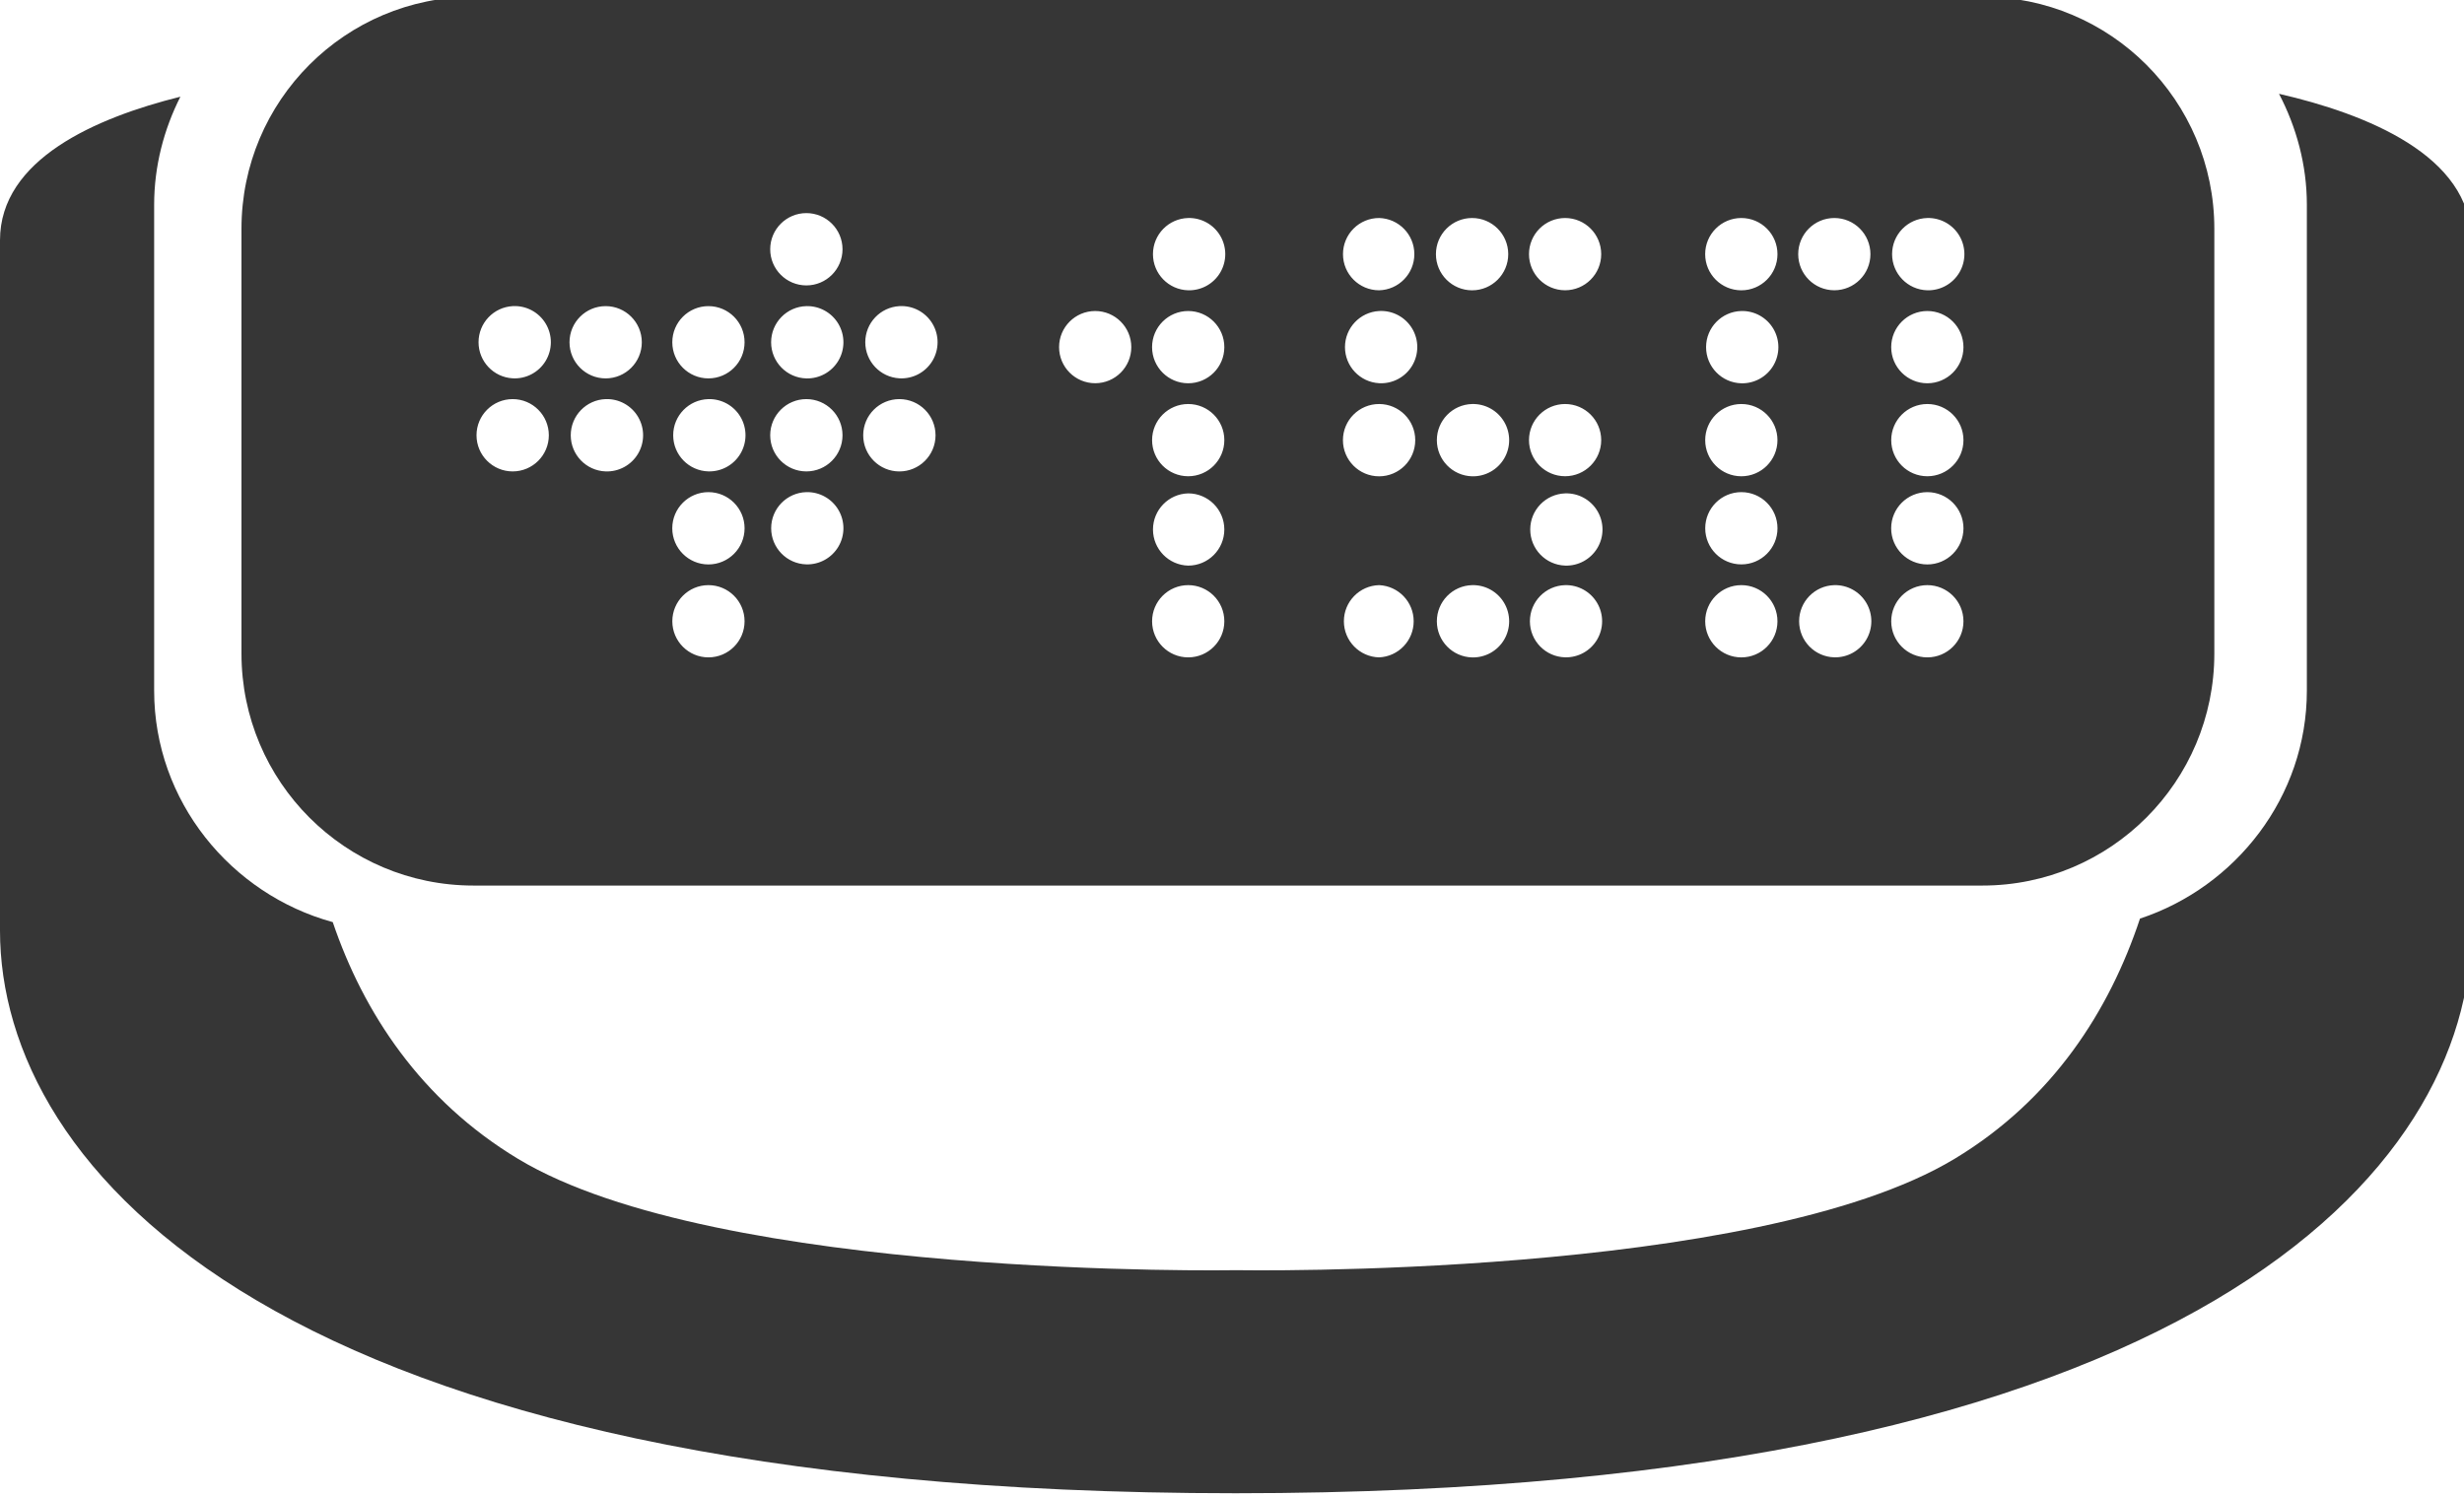
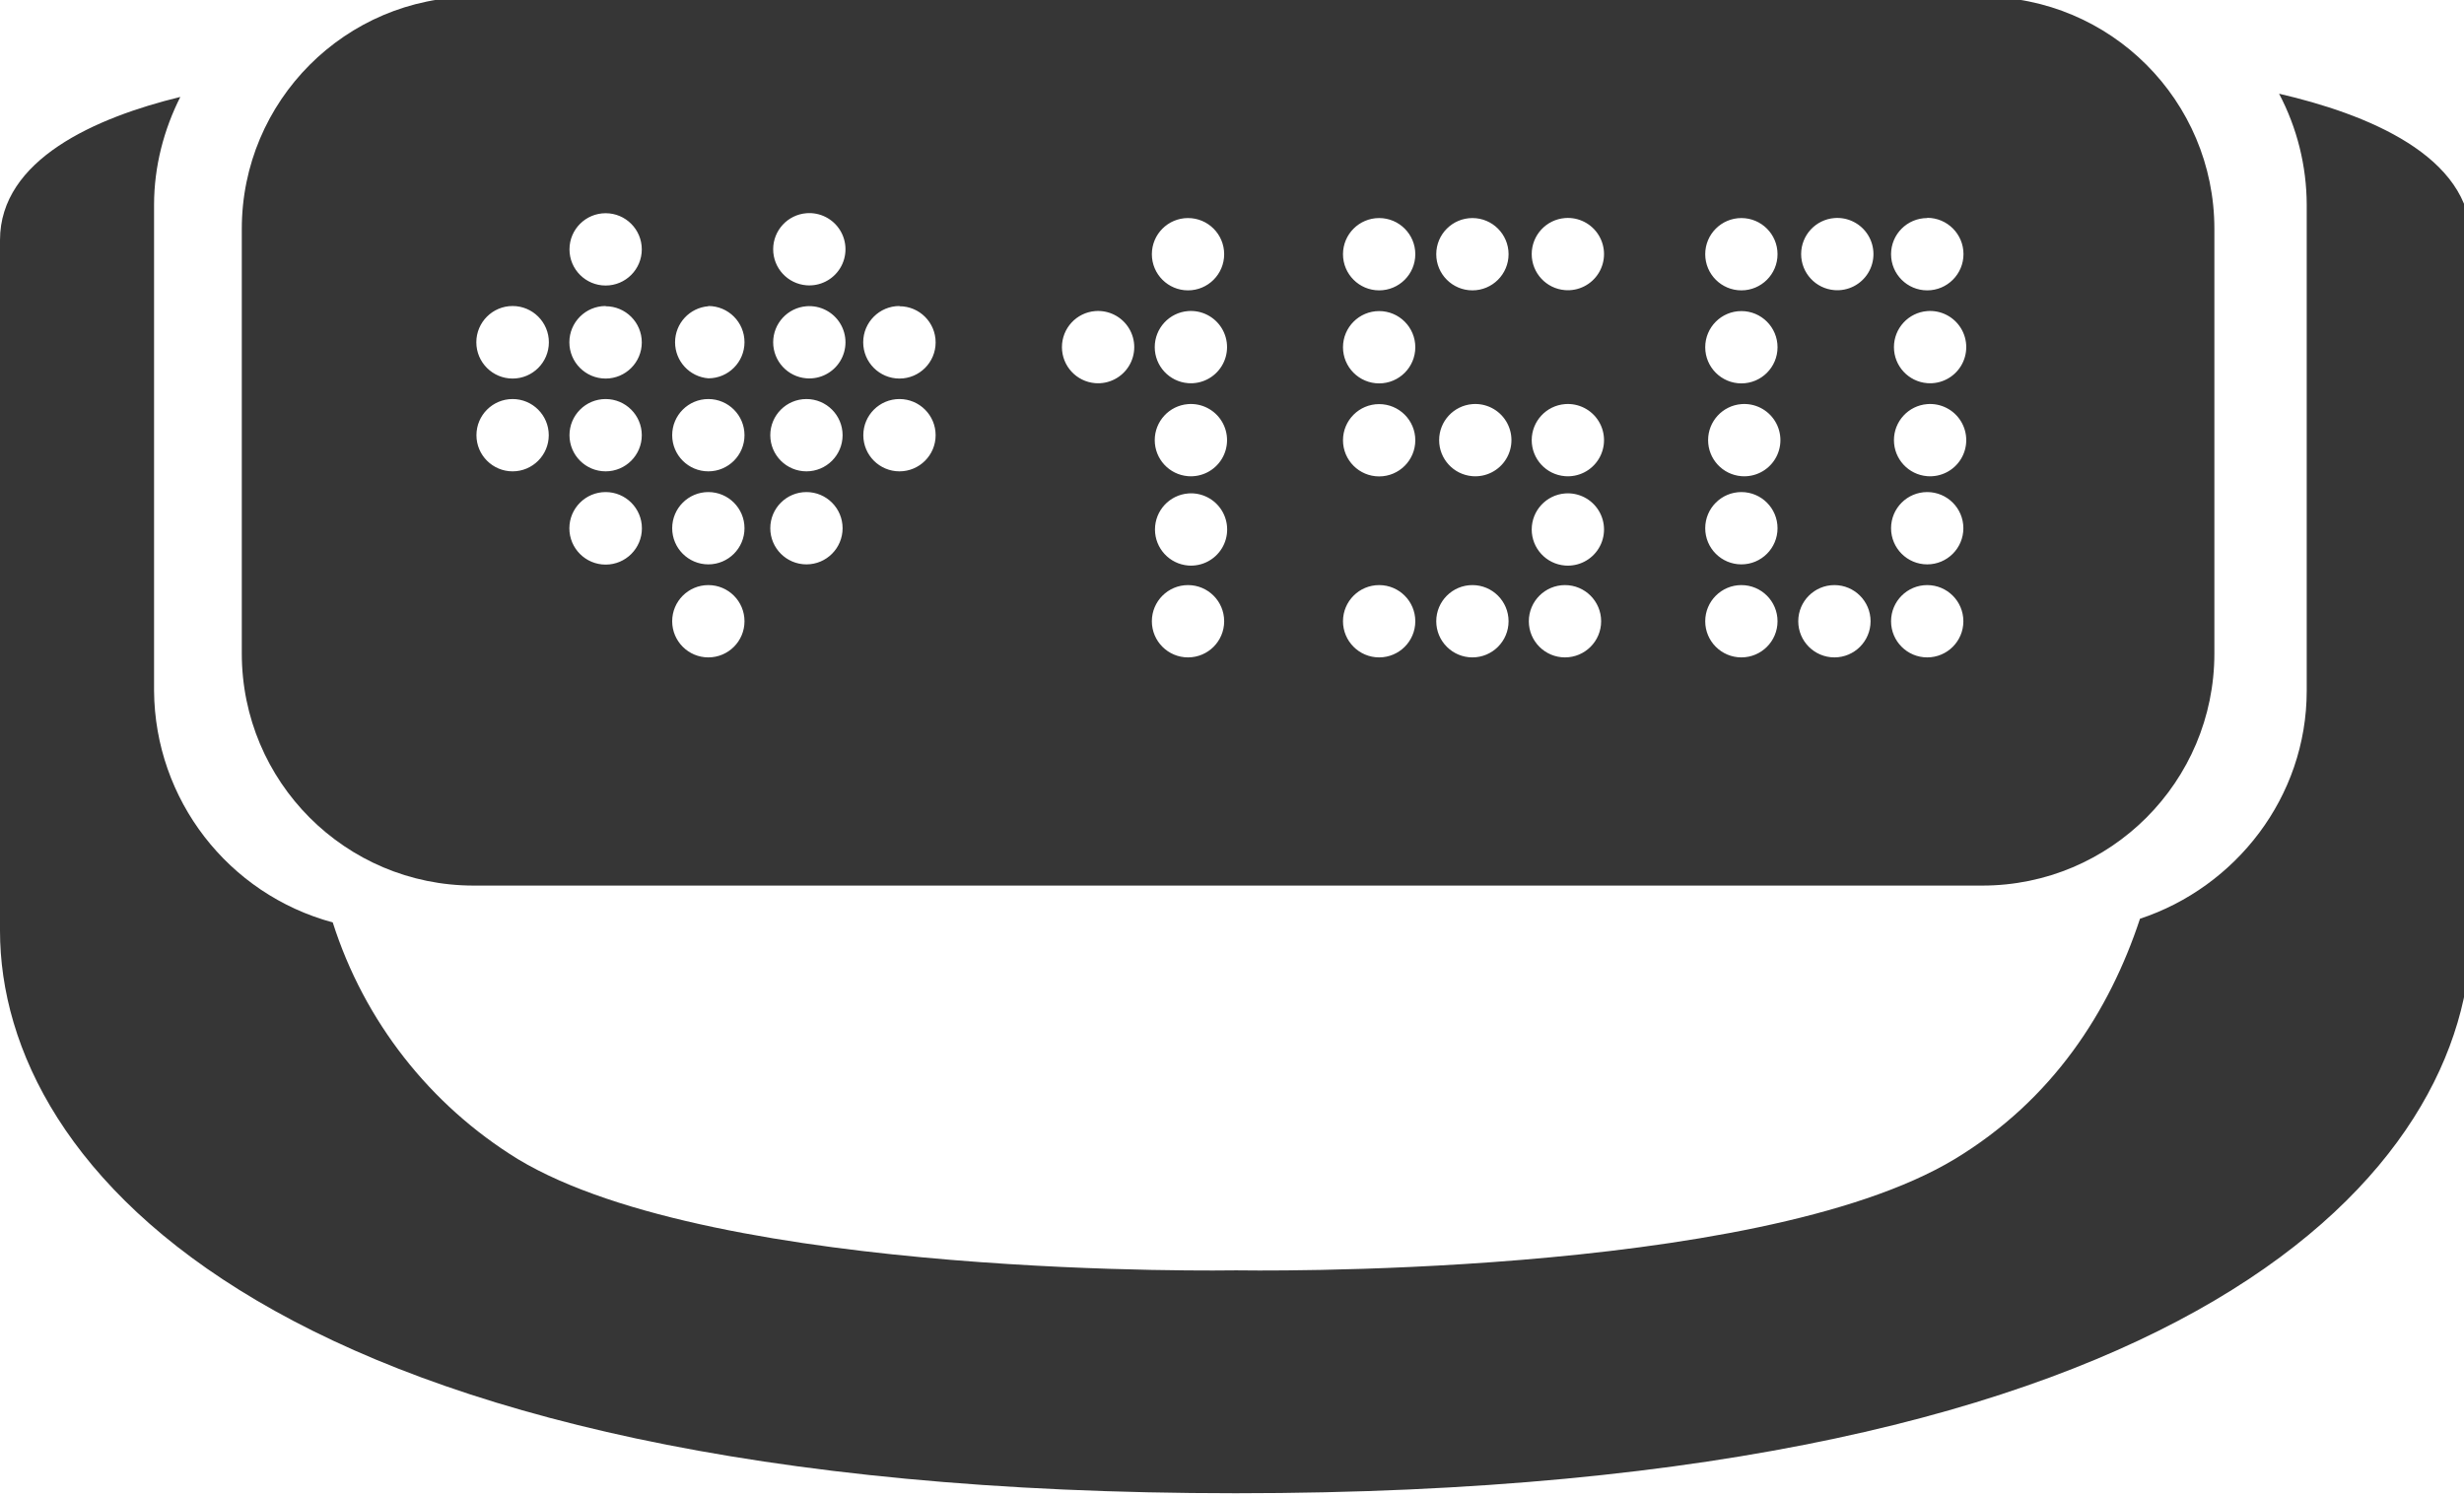
- <svg xmlns="http://www.w3.org/2000/svg" width="107" height="65" viewBox="0 0 107 65">
+ <svg xmlns="http://www.w3.org/2000/svg" width="107" height="65">
  <g fill="#363636">
-     <path d="M98.967 4.074c.752 1.441 1.209 3.08 1.209 4.818v21.102c0 4.616-3.092 8.527-7.246 9.9-1.325 3.987-3.778 7.854-8.051 10.432-8.676 5.231-31.124 4.837-31.198 4.837-.078 0-22.513.395-31.189-4.837-4.216-2.545-6.708-6.347-8.042-10.279-4.418-1.209-7.756-5.251-7.756-10.053V8.893c0-1.688.427-3.282 1.139-4.693C4.17 5.109 0 6.918 0 10.434v29.983C0 50.668 11.839 64.85 53.657 64.85c41.82 0 53.657-14.182 53.657-24.433V10.434c-.001-3.684-4.576-5.494-8.347-6.36z" />
-     <path d="M20.561 38.459h65.523c5.564 0 10.074-4.513 10.074-10.077V9.935c0-5.563-4.51-10.075-10.074-10.075H20.561c-5.564 0-10.075 4.511-10.075 10.075v18.447c0 5.564 4.511 10.077 10.075 10.077zM83.695 9.468a1.57 1.57 0 1 1 0 3.139 1.57 1.57 0 0 1 0-3.139zm0 4.039a1.569 1.569 0 1 1 0 3.138 1.569 1.569 0 0 1 0-3.138zm0 4.039a1.568 1.568 0 1 1 .001 3.137 1.568 1.568 0 0 1-.001-3.137zm0 3.827a1.57 1.57 0 1 1-.001 3.14 1.57 1.57 0 0 1 .001-3.14zm0 4.039a1.568 1.568 0 1 1 .001 3.137 1.568 1.568 0 0 1-.001-3.137zM79.656 9.468c.867 0 1.568.703 1.568 1.57a1.568 1.568 0 1 1-3.136 0c0-.868.703-1.57 1.568-1.57zm0 15.944a1.568 1.568 0 1 1 0 3.135 1.568 1.568 0 0 1 0-3.135zM75.619 9.468a1.57 1.57 0 1 1-.003 3.14 1.57 1.57 0 0 1 .003-3.14zm0 4.039a1.57 1.57 0 1 1-.003 3.139 1.57 1.57 0 0 1 .003-3.139zm0 4.039a1.569 1.569 0 1 1-.002 3.138 1.569 1.569 0 0 1 .002-3.138zm0 3.827a1.568 1.568 0 1 1 0 3.138 1.568 1.568 0 0 1 0-3.138zm0 4.039a1.569 1.569 0 1 1-.002 3.138 1.569 1.569 0 0 1 .002-3.138zM67.965 9.468c.867 0 1.568.703 1.568 1.57a1.568 1.568 0 1 1-3.136 0 1.568 1.568 0 0 1 1.568-1.57zm0 8.078a1.568 1.568 0 1 1-1.568 1.569 1.568 1.568 0 0 1 1.568-1.569zm0 3.881a1.569 1.569 0 1 1-.002 3.136 1.569 1.569 0 0 1 .002-3.136zm0 3.985a1.568 1.568 0 1 1 0 3.135 1.568 1.568 0 0 1 0-3.135zM63.926 9.468a1.57 1.57 0 1 1 0 3.14 1.57 1.57 0 0 1 0-3.14zm0 8.078a1.57 1.57 0 1 1 .001 3.139 1.57 1.57 0 0 1-.001-3.139zm0 7.866a1.57 1.57 0 1 1 .001 3.139 1.57 1.57 0 0 1-.001-3.139zM59.888 9.468a1.57 1.57 0 0 1 0 3.139 1.568 1.568 0 0 1-1.568-1.569 1.567 1.567 0 0 1 1.568-1.57zm0 4.039a1.57 1.57 0 1 1-.001 3.135 1.57 1.57 0 0 1 .001-3.135zm0 4.039a1.57 1.57 0 1 1-.001 3.14 1.57 1.57 0 0 1 .001-3.14zm0 7.866a1.57 1.57 0 0 1 0 3.137 1.569 1.569 0 0 1 0-3.137zm-8.29-15.944a1.57 1.57 0 1 1 0 3.139 1.57 1.57 0 0 1 0-3.139zm0 4.039a1.569 1.569 0 1 1 0 3.138 1.569 1.569 0 0 1 0-3.138zm0 4.039a1.568 1.568 0 1 1 .001 3.137 1.568 1.568 0 0 1-.001-3.137zm0 3.881a1.568 1.568 0 1 1 0 3.137 1.569 1.569 0 0 1 0-3.137zm0 3.985a1.568 1.568 0 1 1 .001 3.137 1.568 1.568 0 0 1-.001-3.137zm-4.039-11.905a1.568 1.568 0 1 1 0 3.136 1.568 1.568 0 0 1 0-3.136zm-8.502-.212a1.57 1.57 0 1 1-.001 3.135 1.57 1.57 0 0 1 .001-3.135zm0 4.038a1.57 1.57 0 1 1-.003 3.141 1.57 1.57 0 0 1 .003-3.141zm-4.039-8.078a1.57 1.57 0 1 1-.003 3.14 1.57 1.57 0 0 1 .003-3.14zm0 4.04a1.57 1.57 0 1 1-.003 3.139 1.57 1.57 0 0 1 .003-3.139zm0 4.038a1.57 1.57 0 1 1-.003 3.14 1.57 1.57 0 0 1 .003-3.14zm0 4.04a1.569 1.569 0 1 1-.001 3.137 1.569 1.569 0 0 1 .001-3.137zm-4.254-8.078a1.569 1.569 0 1 1 0 3.138 1.569 1.569 0 0 1 0-3.138zm0 4.038a1.57 1.57 0 1 1 0 3.139 1.57 1.57 0 0 1 0-3.139zm0 4.04a1.57 1.57 0 1 1-.001 3.14 1.57 1.57 0 0 1 .001-3.14zm0 4.039a1.568 1.568 0 1 1 .001 3.137 1.568 1.568 0 0 1-.001-3.137zM26.3 9.255a1.57 1.57 0 1 1 0 0zm0 4.04a1.57 1.57 0 0 1 1.571 1.568 1.57 1.57 0 0 1-3.14 0 1.57 1.57 0 0 1 1.569-1.568zm0 4.038a1.571 1.571 0 1 1 0 3.14 1.571 1.571 0 0 1 0-3.14zm0 4.04a1.57 1.57 0 1 1 0 0zm-4.037-8.078a1.57 1.57 0 1 1-.001 3.135 1.57 1.57 0 0 1 .001-3.135zm0 4.038a1.57 1.57 0 0 1 0 3.14 1.57 1.57 0 0 1 0-3.14z" />
+     <path d="M98.97 4.07a10.4 10.4 0 0 1 1.2 4.82V30c0 4.62-3.09 8.53-7.24 9.9-1.32 4-3.78 7.86-8.05 10.44-8.68 5.23-31.12 4.83-31.2 4.83-.08 0-22.51.4-31.19-4.83a18.73 18.73 0 0 1-8.04-10.28 10.5 10.5 0 0 1-7.76-10.06V8.9c0-1.68.43-3.28 1.14-4.69C4.17 5.1 0 6.92 0 10.43v29.99c0 10.25 11.84 24.43 53.66 24.43 41.82 0 53.65-14.18 53.65-24.43V10.43c0-3.68-4.57-5.49-8.34-6.36z" />
+     <path d="M20.56 38.46h65.52c5.57 0 10.08-4.51 10.08-10.08V9.94c0-5.57-4.51-10.08-10.08-10.08H20.56A10.08 10.08 0 0 0 10.5 9.94v18.44c0 5.57 4.5 10.08 10.07 10.08zm63.13-29a1.57 1.57 0 1 1 0 3.15 1.57 1.57 0 0 1 0-3.14zm0 4.05a1.57 1.57 0 1 1 0 3.13 1.57 1.57 0 0 1 0-3.13zm0 4.04a1.57 1.57 0 1 1 0 3.13 1.57 1.57 0 0 1 0-3.13zm0 3.82a1.57 1.57 0 1 1 0 3.14 1.57 1.57 0 0 1 0-3.14zm0 4.04a1.57 1.57 0 1 1 0 3.14 1.57 1.57 0 0 1 0-3.14zM79.66 9.47a1.57 1.57 0 1 1 0 3.13 1.57 1.57 0 0 1 0-3.13zm0 15.94a1.57 1.57 0 1 1 0 3.14 1.57 1.57 0 0 1 0-3.14zM75.62 9.47a1.57 1.57 0 1 1 0 3.14 1.57 1.57 0 0 1 0-3.14zm0 4.04a1.57 1.57 0 1 1 0 3.14 1.57 1.57 0 0 1 0-3.14zm0 4.04a1.57 1.57 0 1 1 0 3.13 1.57 1.57 0 0 1 0-3.13zm0 3.82a1.57 1.57 0 1 1 0 3.14 1.57 1.57 0 0 1 0-3.14zm0 4.04a1.57 1.57 0 1 1 0 3.14 1.57 1.57 0 0 1 0-3.14zM67.96 9.47a1.57 1.57 0 1 1 0 3.13 1.57 1.57 0 0 1 0-3.13zm0 8.08a1.57 1.57 0 1 1 0 3.13 1.57 1.57 0 0 1 0-3.13zm0 3.88a1.57 1.57 0 1 1 0 3.13 1.57 1.57 0 0 1 0-3.13zm0 3.98a1.57 1.57 0 1 1 0 3.14 1.57 1.57 0 0 1 0-3.14zM63.94 9.47a1.57 1.57 0 1 1 0 3.14 1.57 1.57 0 0 1 0-3.14zm0 8.08a1.57 1.57 0 1 1 0 3.13 1.57 1.57 0 0 1 0-3.13zm0 7.86a1.57 1.57 0 1 1 0 3.14 1.57 1.57 0 0 1 0-3.14zM59.89 9.47a1.57 1.57 0 1 1 0 3.14 1.57 1.57 0 0 1 0-3.14zm0 4.04a1.57 1.57 0 1 1 0 3.14 1.57 1.57 0 0 1 0-3.14zm0 4.04a1.57 1.57 0 1 1 0 3.14 1.57 1.57 0 0 1 0-3.14zm0 7.86a1.57 1.57 0 1 1 0 3.14 1.57 1.57 0 0 1 0-3.14zm-8.3-15.94a1.57 1.57 0 1 1 0 3.14 1.57 1.57 0 0 1 0-3.14zm0 4.04a1.57 1.57 0 1 1 0 3.13 1.57 1.57 0 0 1 0-3.13zm0 4.04a1.57 1.57 0 1 1 0 3.13 1.57 1.57 0 0 1 0-3.13zm0 3.88a1.57 1.57 0 1 1 .01 3.13 1.57 1.57 0 0 1 0-3.13zm0 3.98a1.57 1.57 0 1 1 0 3.14 1.57 1.57 0 0 1 0-3.14zm-4.03-11.9a1.57 1.57 0 1 1 0 3.13 1.57 1.57 0 0 1 0-3.13zm-8.5-.21a1.57 1.57 0 1 1 0 3.14 1.57 1.57 0 0 1 0-3.15zm0 4.03a1.57 1.57 0 1 1 0 3.14 1.57 1.57 0 0 1 0-3.14zm-4.04-8.07a1.57 1.57 0 1 1 0 3.13 1.57 1.57 0 0 1 0-3.13zm0 4.04a1.57 1.57 0 1 1 0 3.13 1.57 1.57 0 0 1 0-3.13zm0 4.03a1.57 1.57 0 1 1 0 3.14 1.57 1.57 0 0 1 0-3.14zm0 4.04a1.57 1.57 0 1 1 0 3.14 1.57 1.57 0 0 1 0-3.14zm-4.26-8.08a1.57 1.57 0 1 1 0 3.14 1.57 1.57 0 0 1 0-3.13zm0 4.04a1.57 1.57 0 1 1 0 3.14 1.57 1.57 0 0 1 0-3.14zm0 4.04a1.57 1.57 0 1 1 0 3.14 1.57 1.57 0 0 1 0-3.14zm0 4.04a1.57 1.57 0 1 1 0 3.14 1.57 1.57 0 0 1 0-3.14zM26.3 9.26a1.57 1.57 0 1 1 0 3.14 1.57 1.57 0 0 1 0-3.14zm0 4.04a1.57 1.57 0 1 1 0 3.14 1.57 1.57 0 0 1 0-3.15zm0 4.03a1.57 1.57 0 1 1 0 3.14 1.57 1.57 0 0 1 0-3.14zm0 4.04a1.57 1.57 0 1 1 0 3.15 1.57 1.57 0 0 1 0-3.15zm-4.04-8.08a1.57 1.57 0 1 1 0 3.15 1.57 1.57 0 0 1 0-3.15zm0 4.04a1.57 1.57 0 1 1 0 3.14 1.57 1.57 0 0 1 0-3.14z" />
  </g>
</svg>
